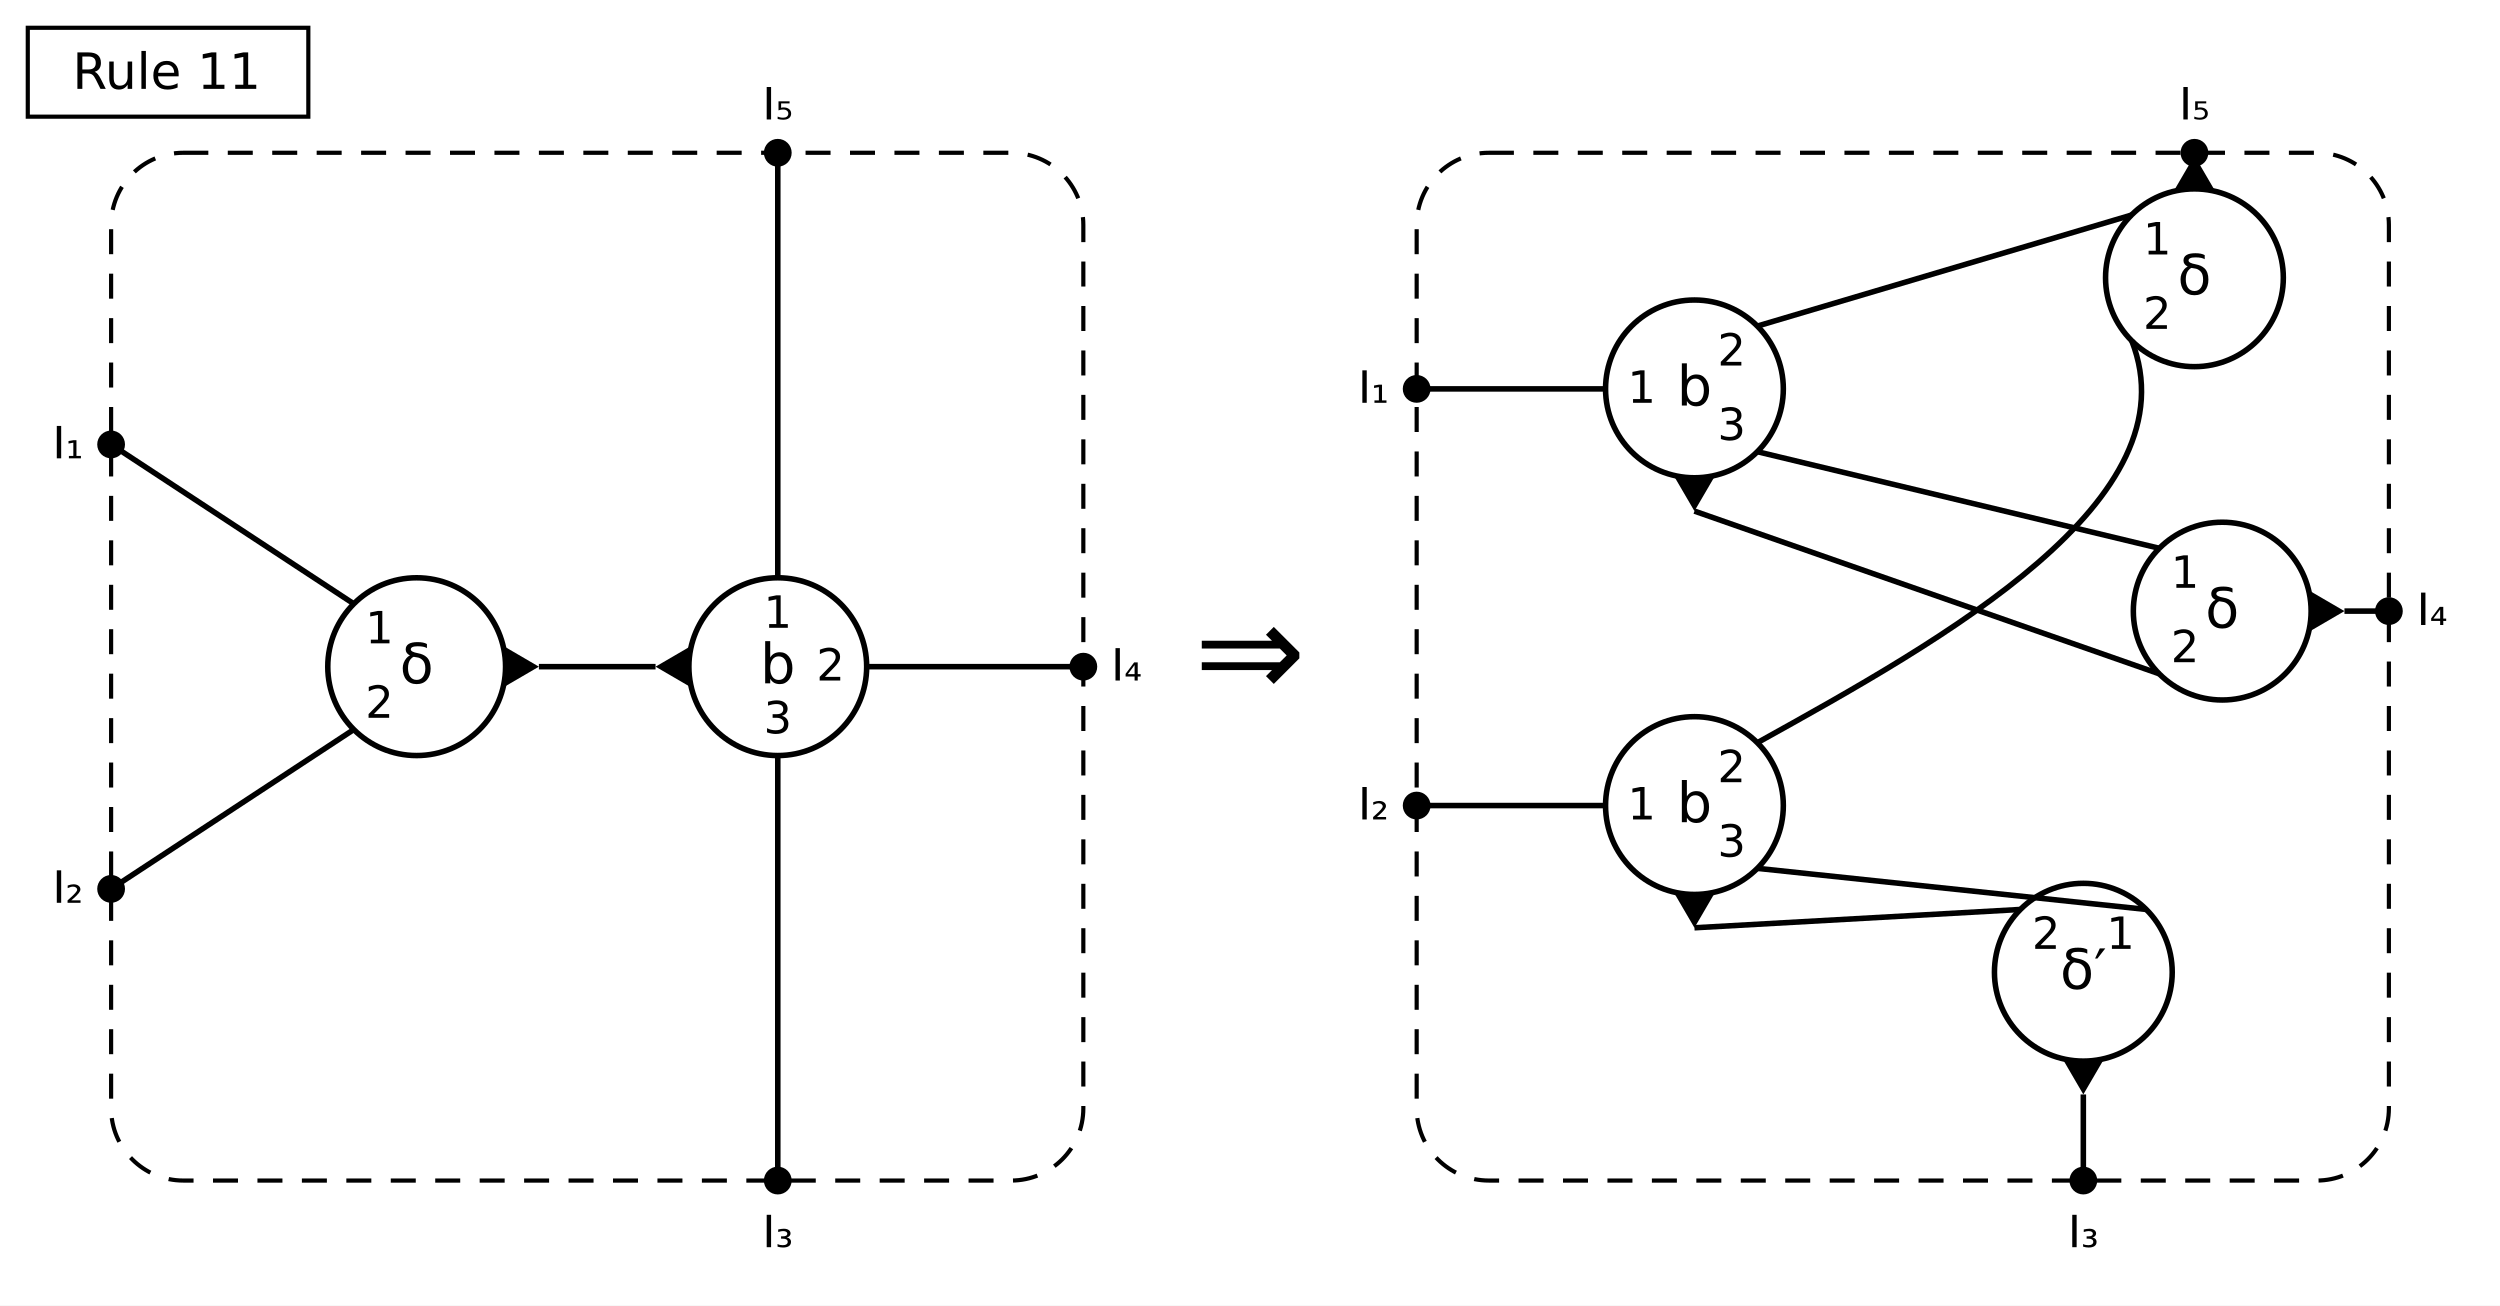
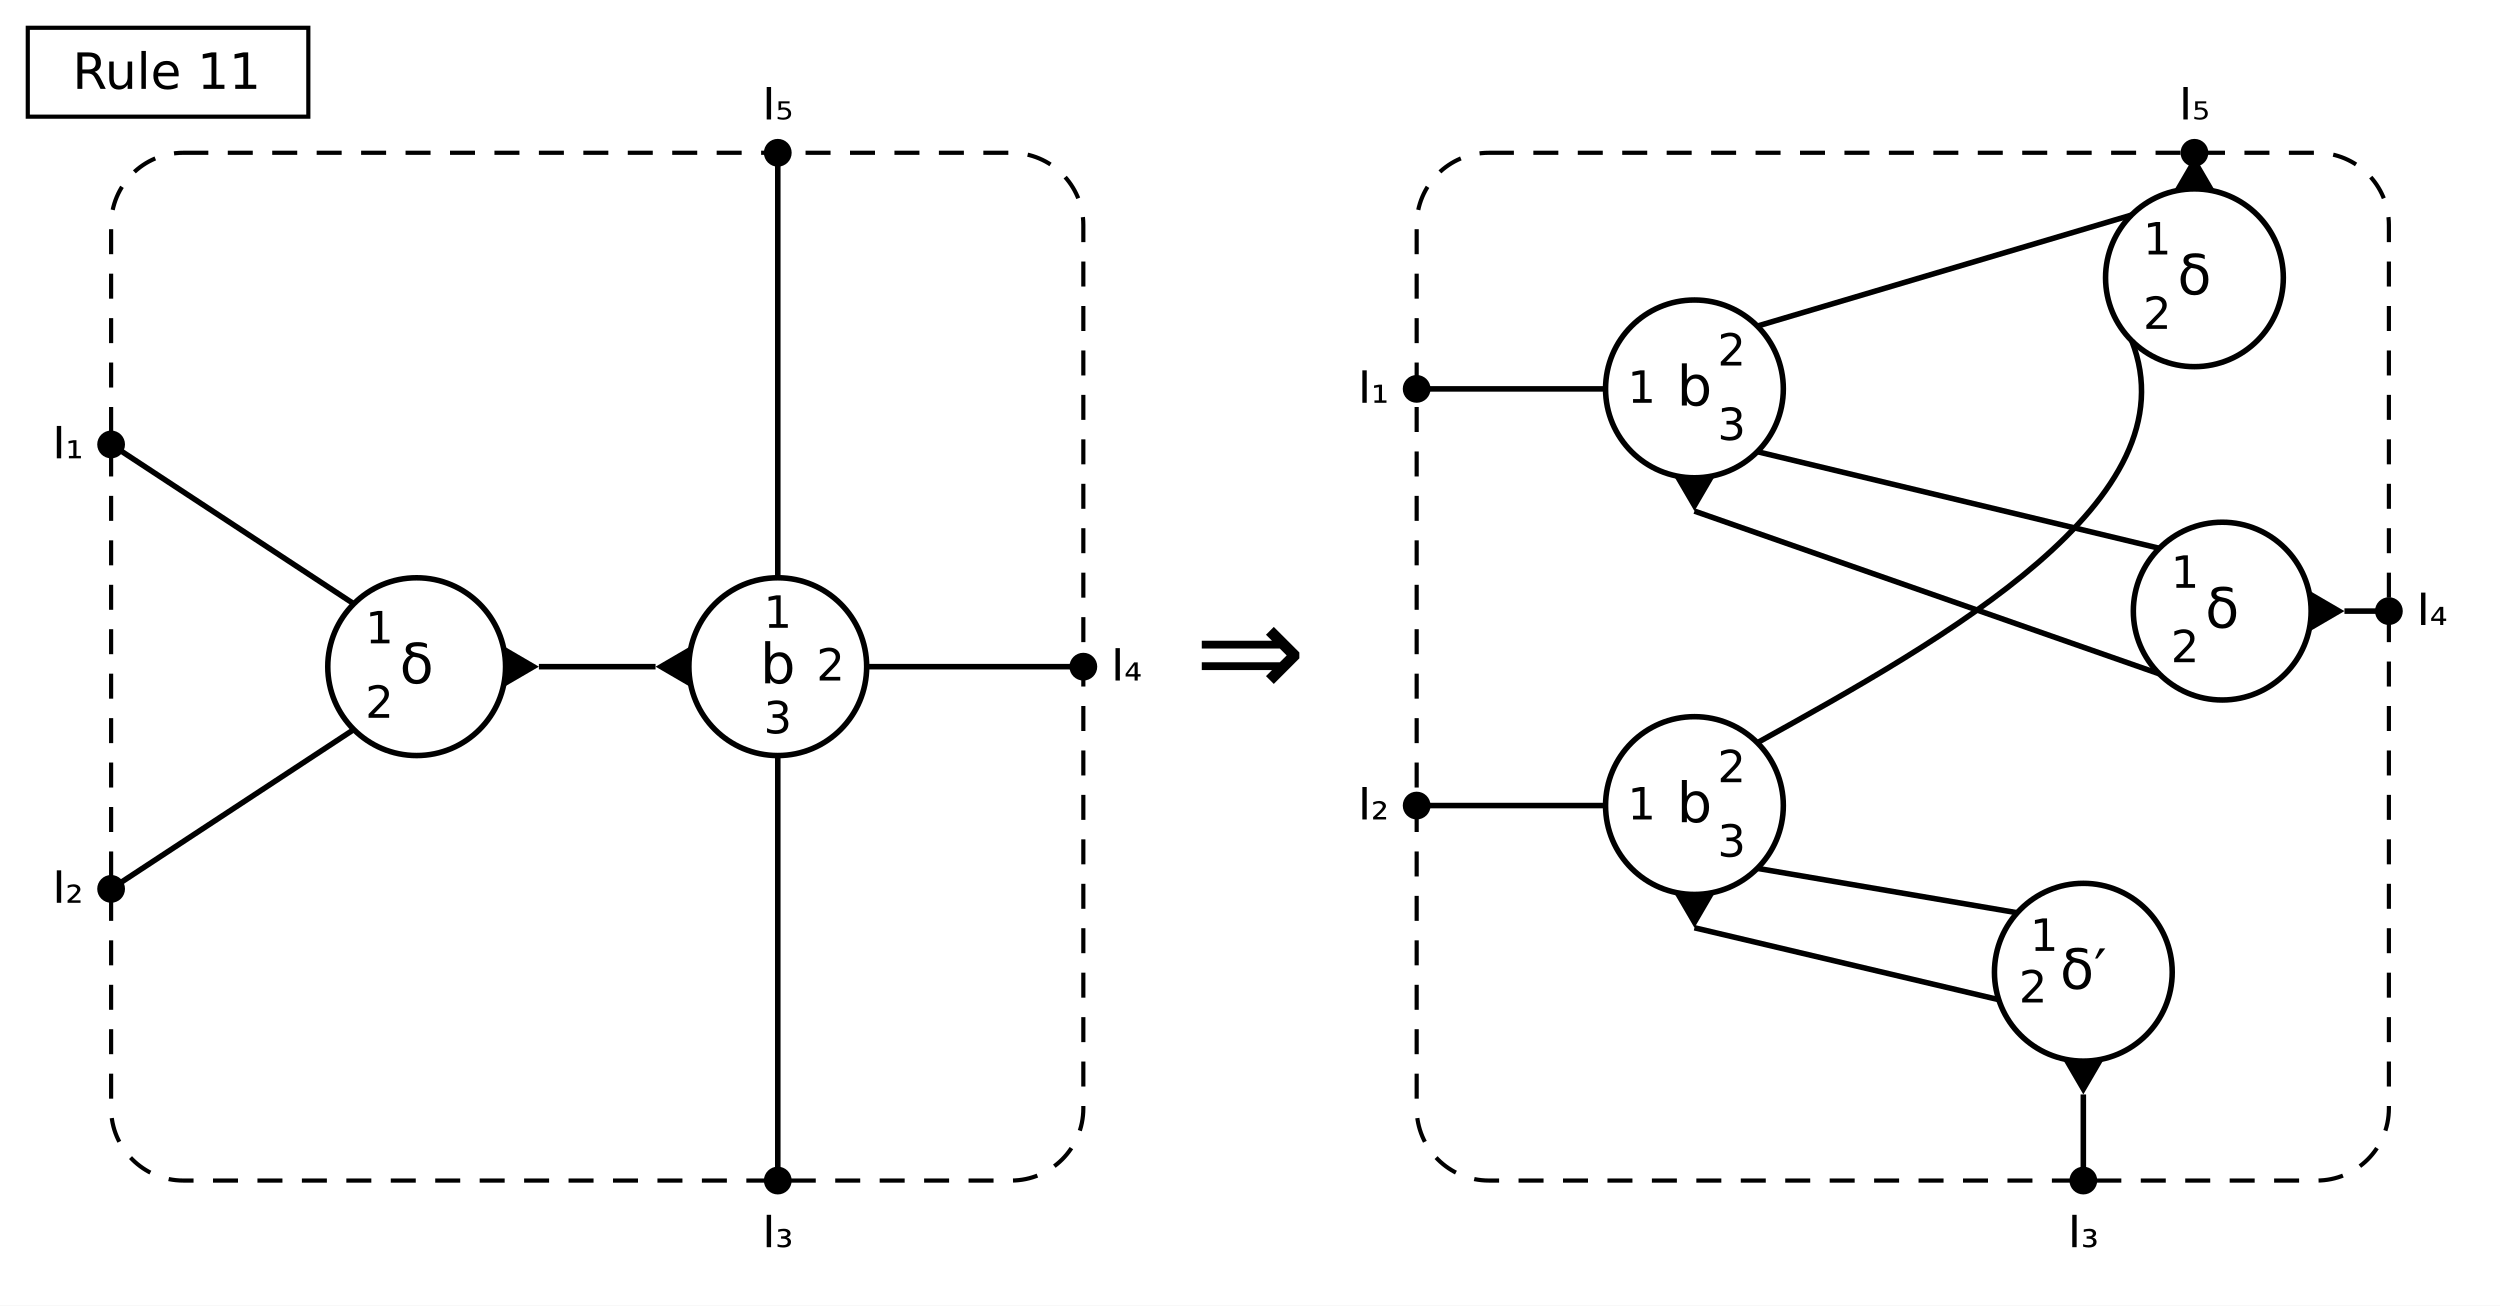
<svg xmlns="http://www.w3.org/2000/svg" width="900" height="470" viewBox="0 0 900 470">
  <rect width="900" height="470" fill="#fff" />
  <rect x="10" y="10" width="101" height="32" fill="#fff" stroke="#000" stroke-width="1.5" />
  <text x="60" y="32" text-anchor="middle" font-family="DejaVu Sans,sans-serif" font-size="18" fill="#000">Rule 11</text>
  <rect x="40" y="55" width="350" height="370" rx="26" ry="26" fill="none" stroke="#000" stroke-width="1.5" stroke-dasharray="9 7" />
  <circle cx="150" cy="240" r="32" fill="#fff" stroke="#000" stroke-width="2" />
  <text x="150" y="246" text-anchor="middle" font-family="DejaVu Sans,sans-serif" font-size="20" fill="#000">δ</text>
  <polygon points="182,247 182,233 194,240" fill="#000" />
  <text x="136.6" y="231.6" text-anchor="middle" font-family="DejaVu Sans,sans-serif" font-size="16" fill="#000">1</text>
  <text x="136.6" y="258.4" text-anchor="middle" font-family="DejaVu Sans,sans-serif" font-size="16" fill="#000">2</text>
  <circle cx="280" cy="240" r="32" fill="#fff" stroke="#000" stroke-width="2" />
  <text x="280" y="246" text-anchor="middle" font-family="DejaVu Sans,sans-serif" font-size="20" fill="#000">b</text>
  <polygon points="248,233 248,247 236,240" fill="#000" />
  <text x="280" y="226" text-anchor="middle" font-family="DejaVu Sans,sans-serif" font-size="16" fill="#000">1</text>
  <text x="299" y="245" text-anchor="middle" font-family="DejaVu Sans,sans-serif" font-size="16" fill="#000">2</text>
  <text x="280" y="264" text-anchor="middle" font-family="DejaVu Sans,sans-serif" font-size="16" fill="#000">3</text>
  <polyline points="194,240 236,240" fill="none" stroke="#000" stroke-width="2" />
  <polyline points="127.4,217.4 40,160" fill="none" stroke="#000" stroke-width="2" />
  <circle cx="40" cy="160" r="5" fill="#000" />
  <text x="30" y="165" text-anchor="end" font-family="DejaVu Sans,sans-serif" font-size="16" fill="#000">I₁</text>
  <polyline points="127.4,262.6 40,320" fill="none" stroke="#000" stroke-width="2" />
  <circle cx="40" cy="320" r="5" fill="#000" />
  <text x="30" y="325" text-anchor="end" font-family="DejaVu Sans,sans-serif" font-size="16" fill="#000">I₂</text>
  <polyline points="280,208 280,55" fill="none" stroke="#000" stroke-width="2" />
  <circle cx="280" cy="55" r="5" fill="#000" />
  <text x="280" y="43" text-anchor="middle" font-family="DejaVu Sans,sans-serif" font-size="16" fill="#000">I₅</text>
  <polyline points="312,240 390,240" fill="none" stroke="#000" stroke-width="2" />
  <circle cx="390" cy="240" r="5" fill="#000" />
  <text x="400" y="245" text-anchor="start" font-family="DejaVu Sans,sans-serif" font-size="16" fill="#000">I₄</text>
  <polyline points="280,272 280,425" fill="none" stroke="#000" stroke-width="2" />
  <circle cx="280" cy="425" r="5" fill="#000" />
  <text x="280" y="449" text-anchor="middle" font-family="DejaVu Sans,sans-serif" font-size="16" fill="#000">I₃</text>
  <rect x="510" y="55" width="350" height="370" rx="26" ry="26" fill="none" stroke="#000" stroke-width="1.5" stroke-dasharray="9 7" />
  <circle cx="610" cy="140" r="32" fill="#fff" stroke="#000" stroke-width="2" />
  <text x="610" y="146" text-anchor="middle" font-family="DejaVu Sans,sans-serif" font-size="20" fill="#000">b</text>
  <polygon points="603,172 617,172 610,184" fill="#000" />
  <text x="591" y="145" text-anchor="middle" font-family="DejaVu Sans,sans-serif" font-size="16" fill="#000">1</text>
  <text x="623.4" y="131.6" text-anchor="middle" font-family="DejaVu Sans,sans-serif" font-size="16" fill="#000">2</text>
  <text x="623.4" y="158.4" text-anchor="middle" font-family="DejaVu Sans,sans-serif" font-size="16" fill="#000">3</text>
  <circle cx="610" cy="290" r="32" fill="#fff" stroke="#000" stroke-width="2" />
  <text x="610" y="296" text-anchor="middle" font-family="DejaVu Sans,sans-serif" font-size="20" fill="#000">b</text>
  <polygon points="603,322 617,322 610,334" fill="#000" />
  <text x="591" y="295" text-anchor="middle" font-family="DejaVu Sans,sans-serif" font-size="16" fill="#000">1</text>
  <text x="623.4" y="281.6" text-anchor="middle" font-family="DejaVu Sans,sans-serif" font-size="16" fill="#000">2</text>
  <text x="623.4" y="308.4" text-anchor="middle" font-family="DejaVu Sans,sans-serif" font-size="16" fill="#000">3</text>
  <circle cx="790" cy="100" r="32" fill="#fff" stroke="#000" stroke-width="2" />
  <text x="790" y="106" text-anchor="middle" font-family="DejaVu Sans,sans-serif" font-size="20" fill="#000">δ</text>
  <polygon points="797,68 783,68 790,56" fill="#000" />
  <text x="776.6" y="91.6" text-anchor="middle" font-family="DejaVu Sans,sans-serif" font-size="16" fill="#000">1</text>
  <text x="776.6" y="118.4" text-anchor="middle" font-family="DejaVu Sans,sans-serif" font-size="16" fill="#000">2</text>
  <circle cx="800" cy="220" r="32" fill="#fff" stroke="#000" stroke-width="2" />
  <text x="800" y="226" text-anchor="middle" font-family="DejaVu Sans,sans-serif" font-size="20" fill="#000">δ</text>
  <polygon points="832,227 832,213 844,220" fill="#000" />
  <text x="786.6" y="211.6" text-anchor="middle" font-family="DejaVu Sans,sans-serif" font-size="16" fill="#000">1</text>
  <text x="786.6" y="238.4" text-anchor="middle" font-family="DejaVu Sans,sans-serif" font-size="16" fill="#000">2</text>
  <circle cx="750" cy="350" r="32" fill="#fff" stroke="#000" stroke-width="2" />
  <text x="750" y="356" text-anchor="middle" font-family="DejaVu Sans,sans-serif" font-size="20" fill="#000">δ′</text>
  <polygon points="743,382 757,382 750,394" fill="#000" />
-   <text x="763.4" y="341.6" text-anchor="middle" font-family="DejaVu Sans,sans-serif" font-size="16" fill="#000">1</text>
-   <text x="736.6" y="341.6" text-anchor="middle" font-family="DejaVu Sans,sans-serif" font-size="16" fill="#000">2</text>
+   <text x="735.9" y="342.3" text-anchor="middle" font-family="DejaVu Sans,sans-serif" font-size="16" fill="#000">1</text>
+   <text x="731.9" y="360.9" text-anchor="middle" font-family="DejaVu Sans,sans-serif" font-size="16" fill="#000">2</text>
  <polyline points="578,140 510,140" fill="none" stroke="#000" stroke-width="2" />
  <circle cx="510" cy="140" r="5" fill="#000" />
  <text x="500" y="145" text-anchor="end" font-family="DejaVu Sans,sans-serif" font-size="16" fill="#000">I₁</text>
  <polyline points="578,290 510,290" fill="none" stroke="#000" stroke-width="2" />
  <circle cx="510" cy="290" r="5" fill="#000" />
  <text x="500" y="295" text-anchor="end" font-family="DejaVu Sans,sans-serif" font-size="16" fill="#000">I₂</text>
  <polyline points="790,56 790,55" fill="none" stroke="#000" stroke-width="2" />
  <circle cx="790" cy="55" r="5" fill="#000" />
  <text x="790" y="43" text-anchor="middle" font-family="DejaVu Sans,sans-serif" font-size="16" fill="#000">I₅</text>
  <polyline points="844,220 860,220" fill="none" stroke="#000" stroke-width="2" />
  <circle cx="860" cy="220" r="5" fill="#000" />
  <text x="870" y="225" text-anchor="start" font-family="DejaVu Sans,sans-serif" font-size="16" fill="#000">I₄</text>
  <polyline points="750,394 750,425" fill="none" stroke="#000" stroke-width="2" />
  <circle cx="750" cy="425" r="5" fill="#000" />
  <text x="750" y="449" text-anchor="middle" font-family="DejaVu Sans,sans-serif" font-size="16" fill="#000">I₃</text>
  <polyline points="632.6,117.4 767.4,77.4" fill="none" stroke="#000" stroke-width="2" />
  <polyline points="632.6,162.6 777.4,197.4" fill="none" stroke="#000" stroke-width="2" />
  <polyline points="610,184 777.4,242.6" fill="none" stroke="#000" stroke-width="2" />
  <path d="M 632.6,267.4 C 700,230 790,180 767.4,122.6" fill="none" stroke="#000" stroke-width="2" />
-   <polyline points="632.6,312.6 772.6,327.4" fill="none" stroke="#000" stroke-width="2" />
-   <polyline points="610,334 727.4,327.4" fill="none" stroke="#000" stroke-width="2" />
+   <polyline points="632.6,312.6 726.2,328.6" fill="none" stroke="#000" stroke-width="2" />
+   <polyline points="610,334 719.6,359.9" fill="none" stroke="#000" stroke-width="2" />
  <text x="450" y="251" text-anchor="middle" font-family="DejaVu Sans,sans-serif" font-size="48" fill="#000">⇒</text>
</svg>
